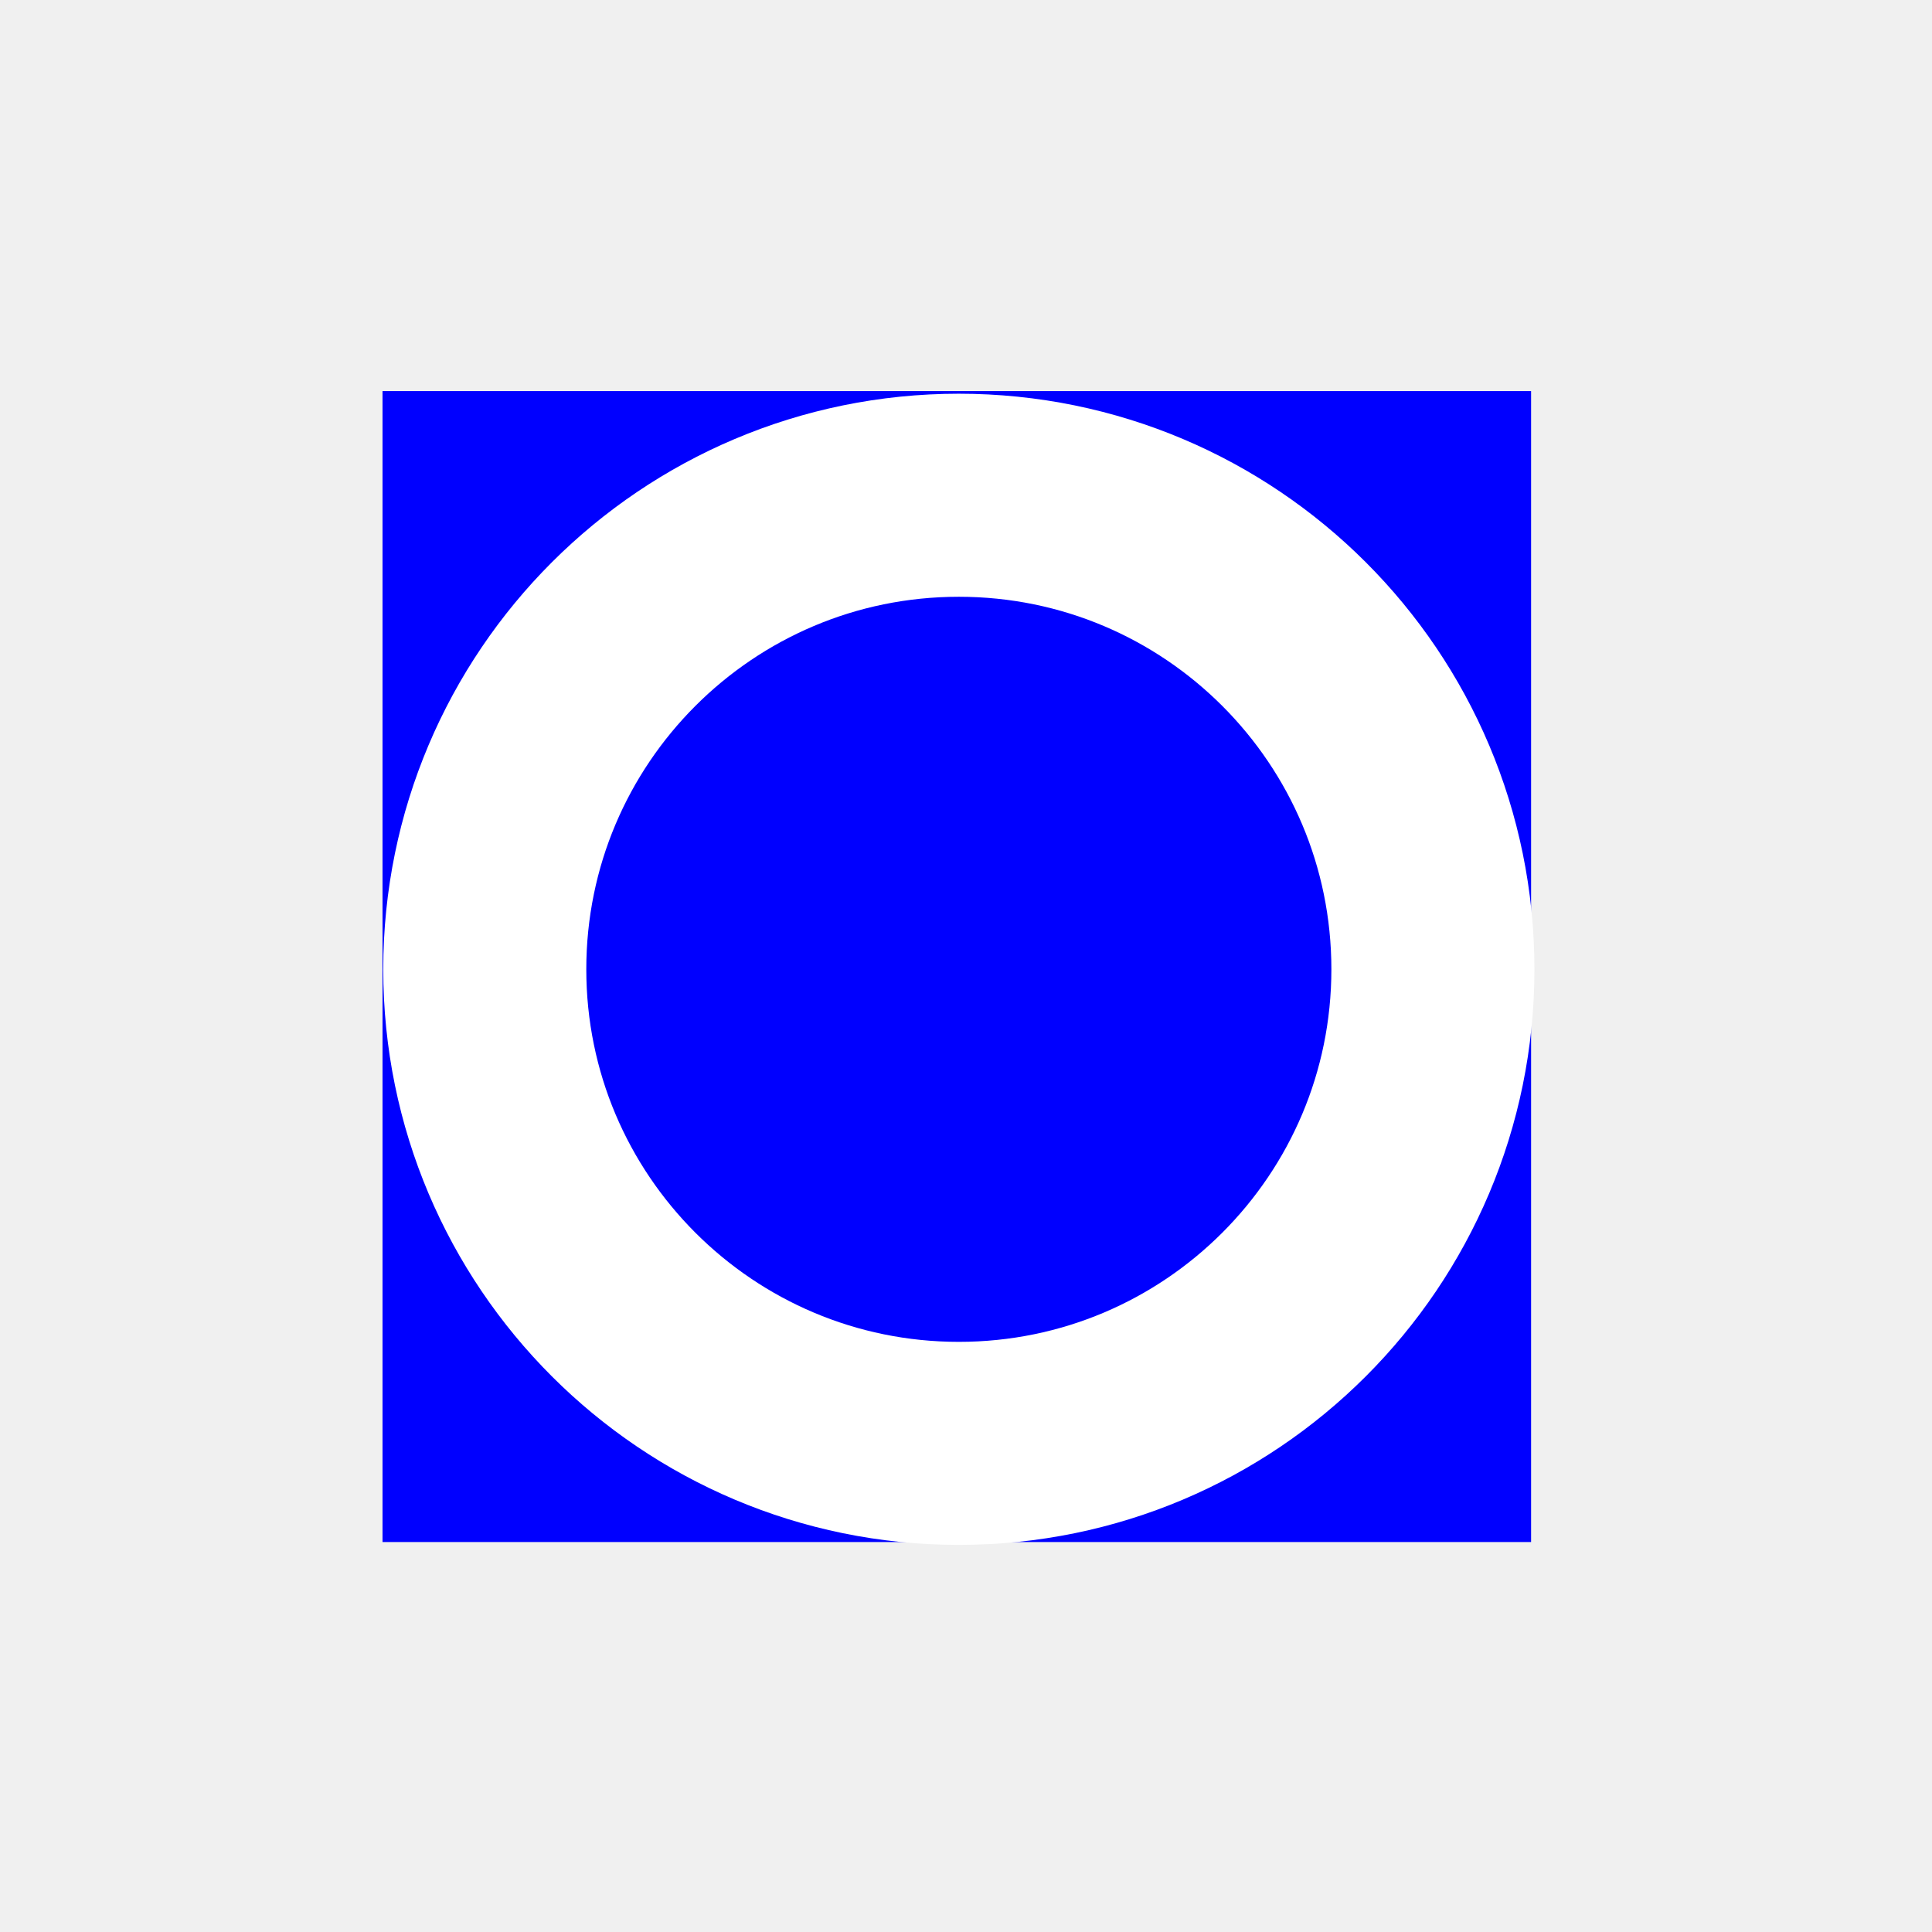
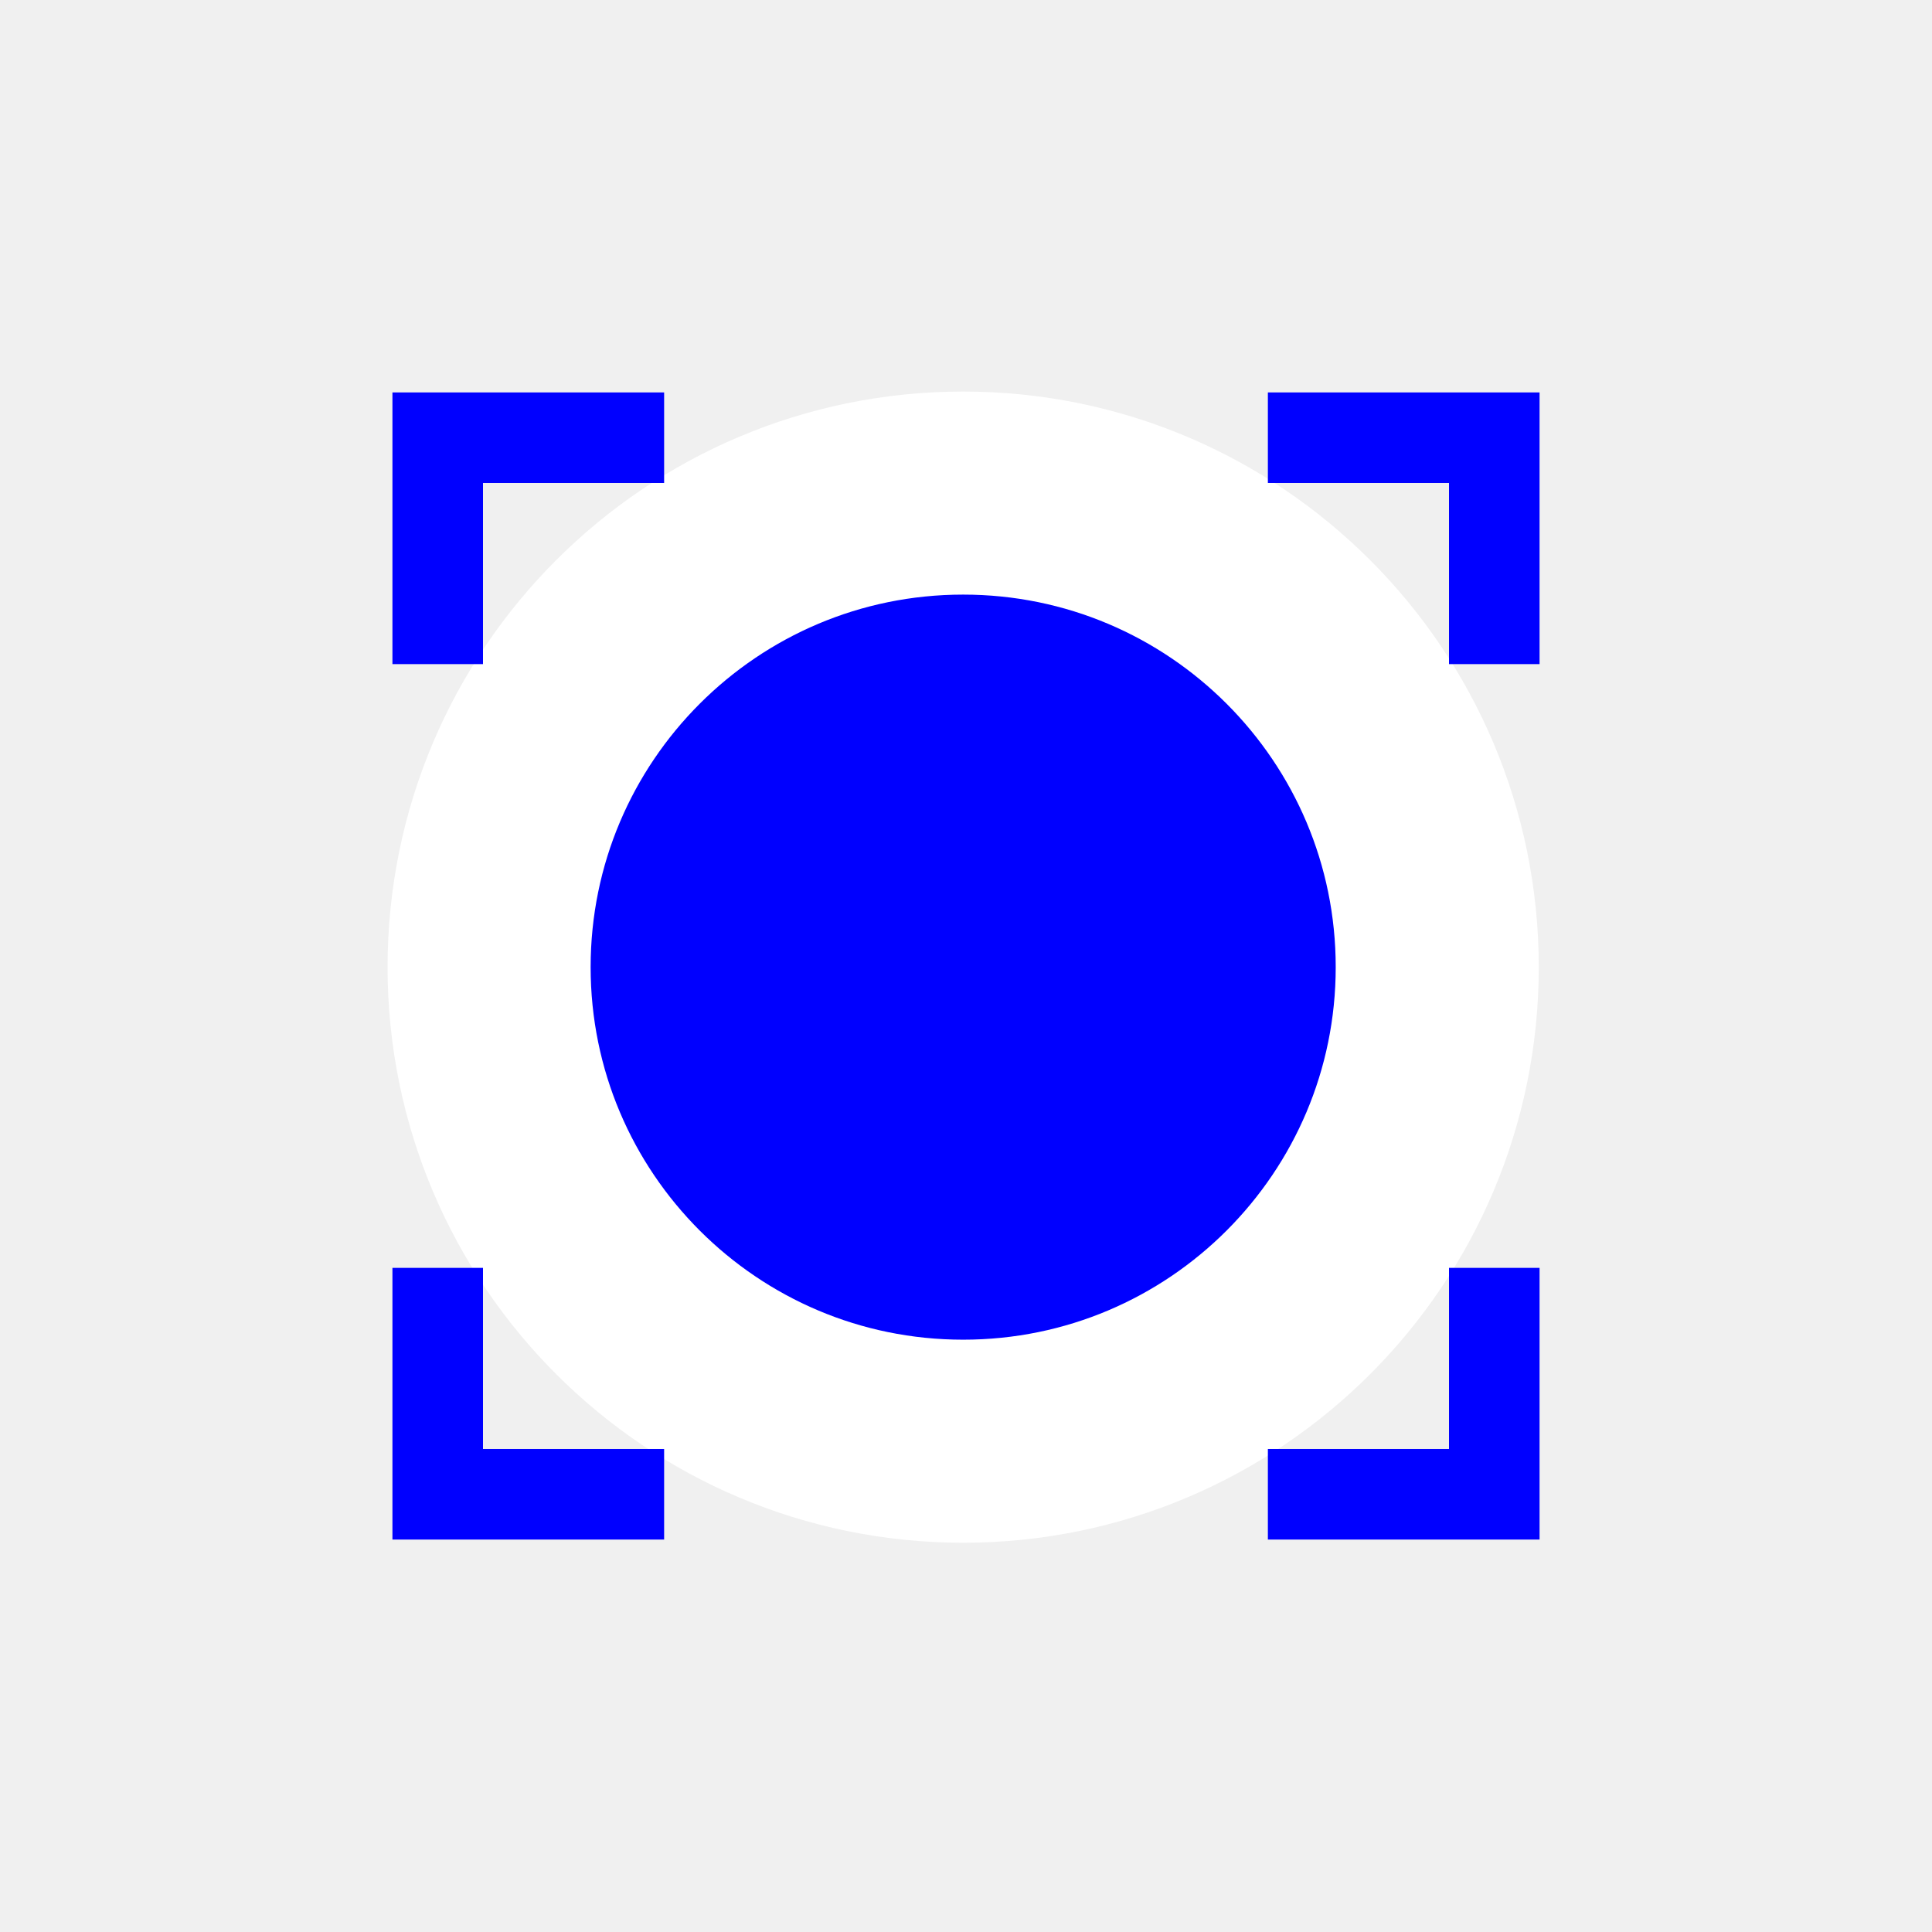
<svg xmlns="http://www.w3.org/2000/svg" width="64" height="64" viewBox="128 0 64 64" version="1.1" id="svg8">
  <defs id="defs2" />
  <g id="layer1" transform="translate(0,-327.1333)">
-     <g id="g4607" transform="matrix(3.956681,0,0,3.956681,-226.0849,36.55984)">
-       <rect y="76.713" x="92.693" height="9.636" width="9.616" id="rect4549-6" style="fill:#0000ff;fill-opacity:1;stroke:none;stroke-width:1.398;stroke-miterlimit:4;stroke-dasharray:none;stroke-opacity:1" />
+     <g id="g4607" transform="matrix(3.956681,0,0,3.956681,-225.9413,36.48804)">
      <circle r="3.969" cy="81.554" cx="97.518" id="path815" style="opacity:1;fill:#0000ff;fill-opacity:1;stroke:#ffffff;stroke-width:1.7;stroke-miterlimit:4;stroke-dasharray:none;stroke-dashoffset:0;stroke-opacity:1" />
    </g>
+     <g id="g4659">
+       <path id="path4566" d="m 141,340.133 h 9 v 3 h -6 v 6 h -3 z" style="fill:#0000ff;fill-opacity:1;stroke:none;stroke-width:1px;stroke-linecap:butt;stroke-linejoin:miter;stroke-opacity:1" />
+       <path id="path4566-3" d="m 179,340.133 v 9 h -3 v -6 h -6 v -3 z" style="fill:#0000ff;fill-opacity:1;stroke:none;stroke-width:1px;stroke-linecap:butt;stroke-linejoin:miter;stroke-opacity:1" />
+       <path id="path4566-6" d="m 179,378.133 h -9 v -3 h 6 v -6 h 3 z" style="fill:#0000ff;fill-opacity:1;stroke:none;stroke-width:1px;stroke-linecap:butt;stroke-linejoin:miter;stroke-opacity:1" />
+       <path id="path4566-7" d="m 141,378.133 v -9 h 3 v 6 h 6 v 3 z" style="fill:#0000ff;fill-opacity:1;stroke:none;stroke-width:1px;stroke-linecap:butt;stroke-linejoin:miter;stroke-opacity:1" />
+     </g>
+     <g id="g5326-5-9" transform="matrix(3.956681,0,0,3.956681,-91.80973,-95.98159)" />
  </g>
</svg>
